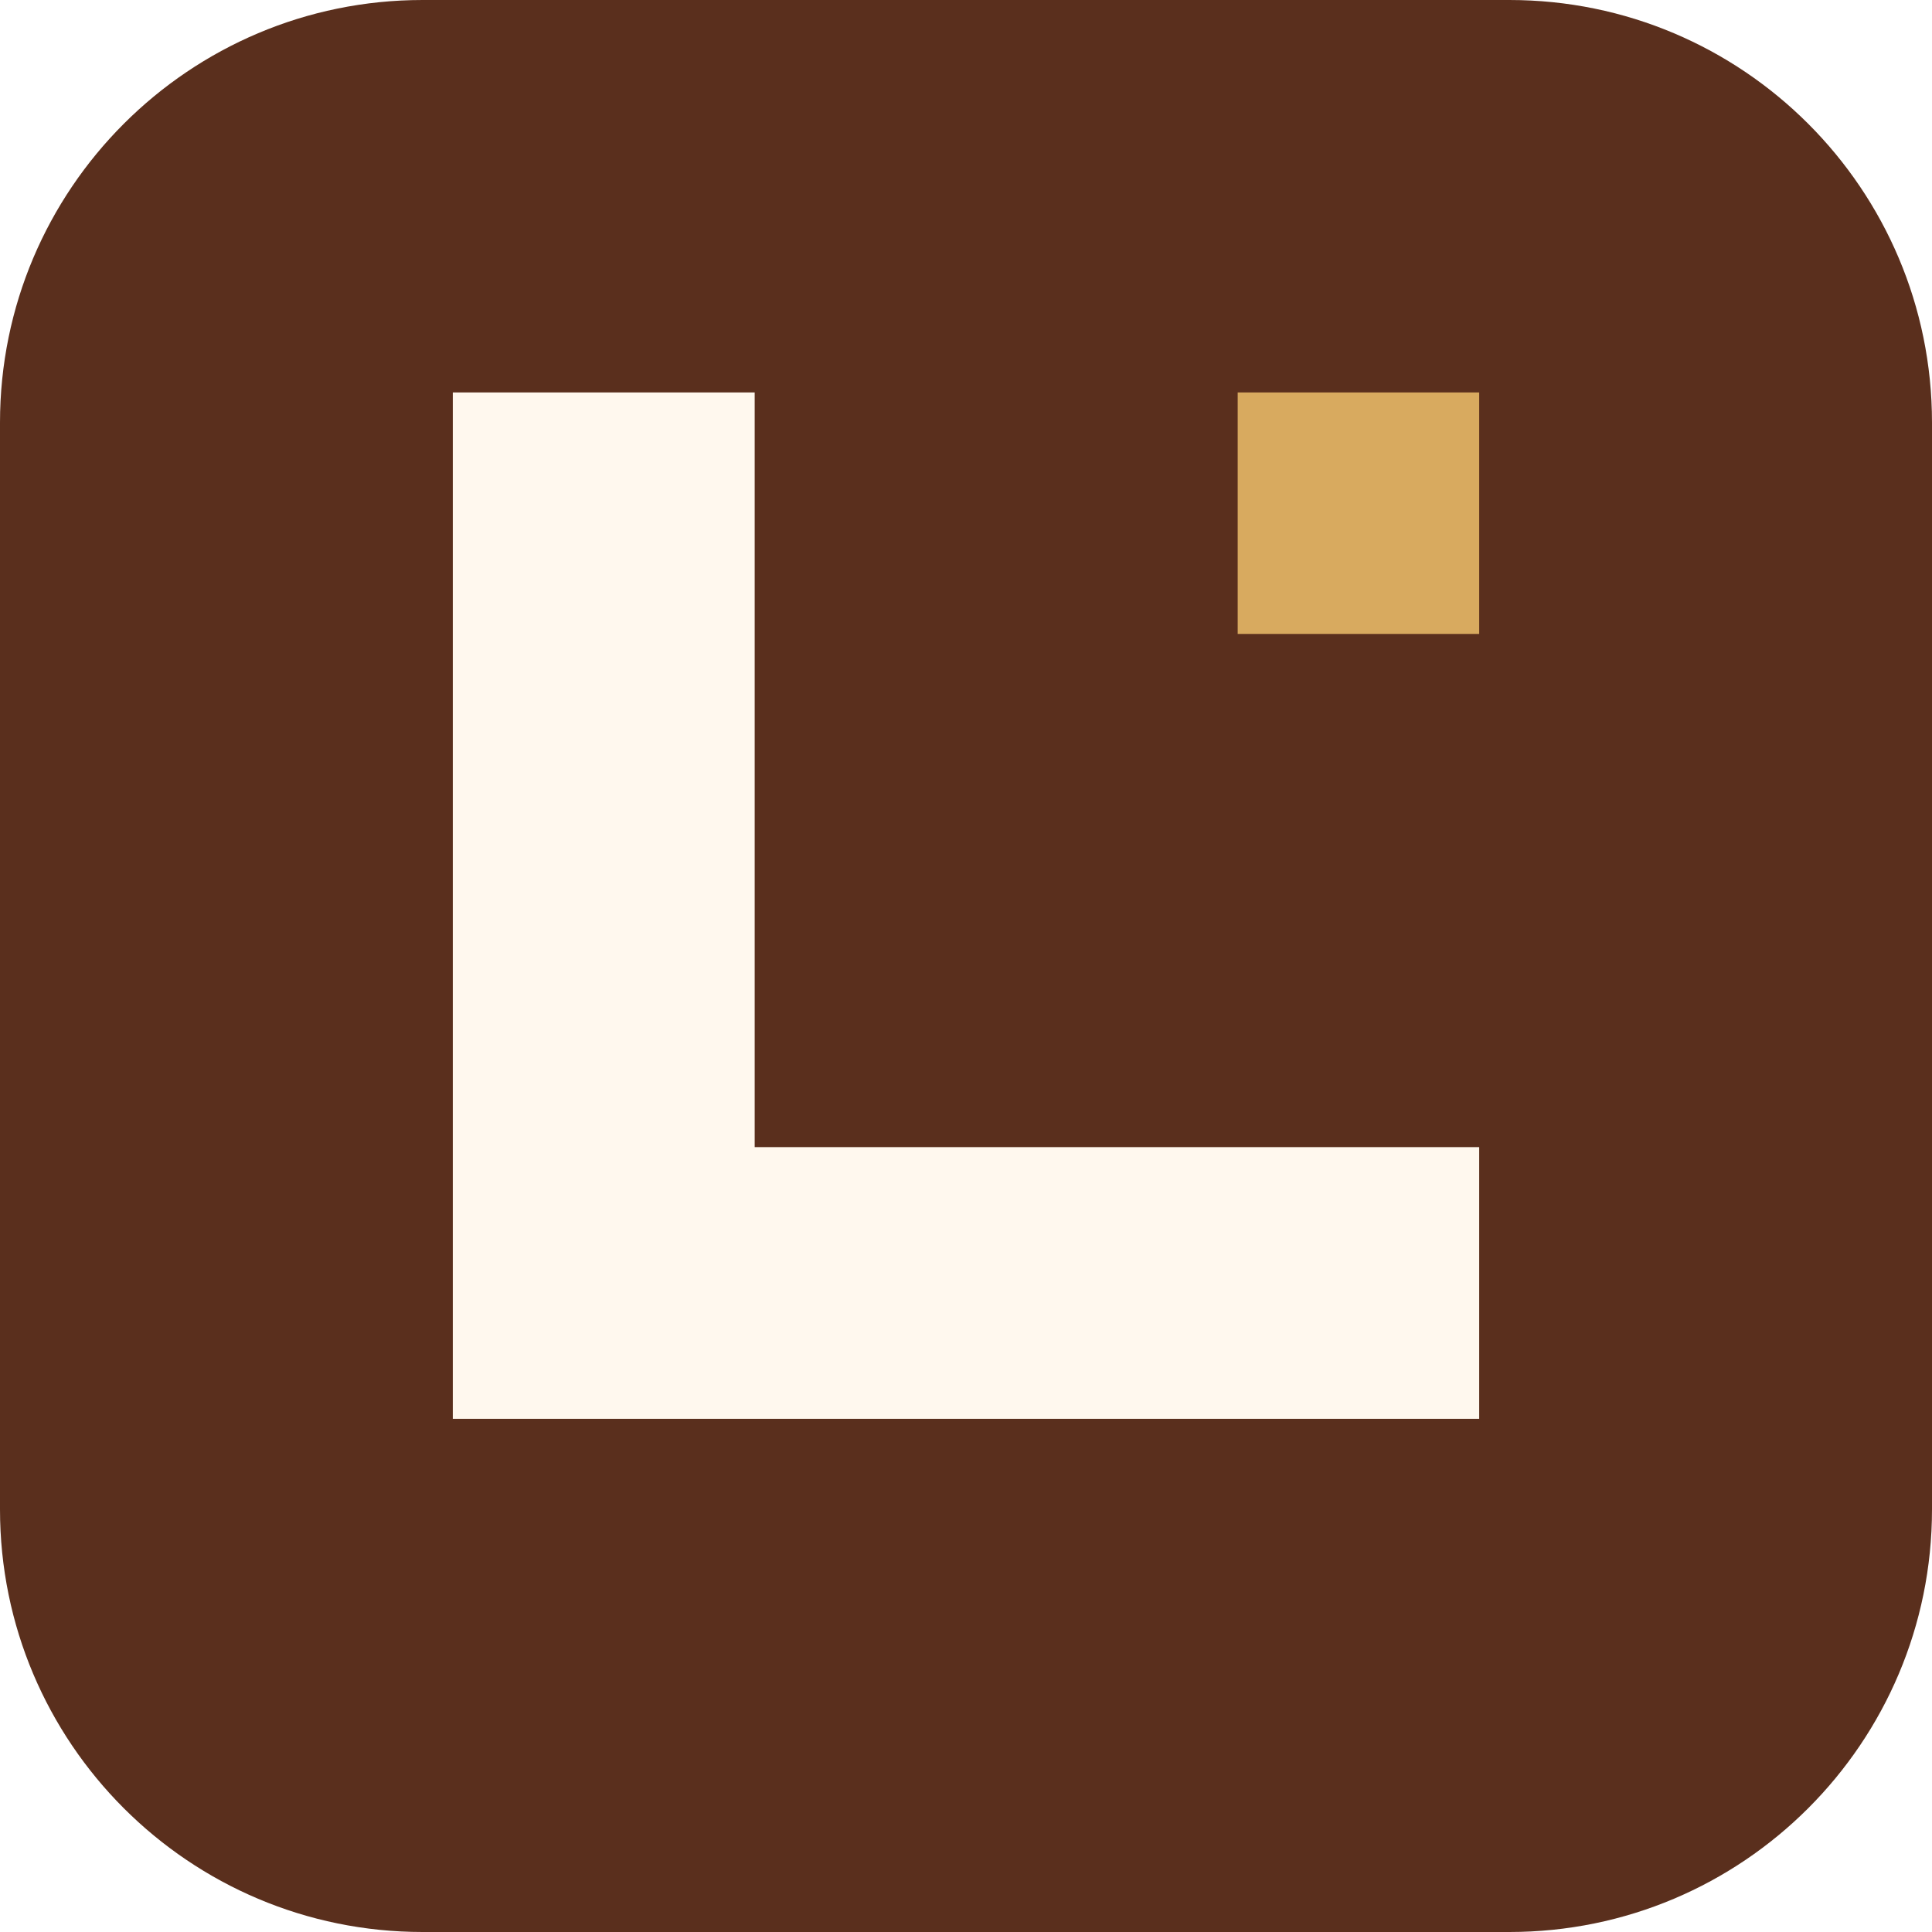
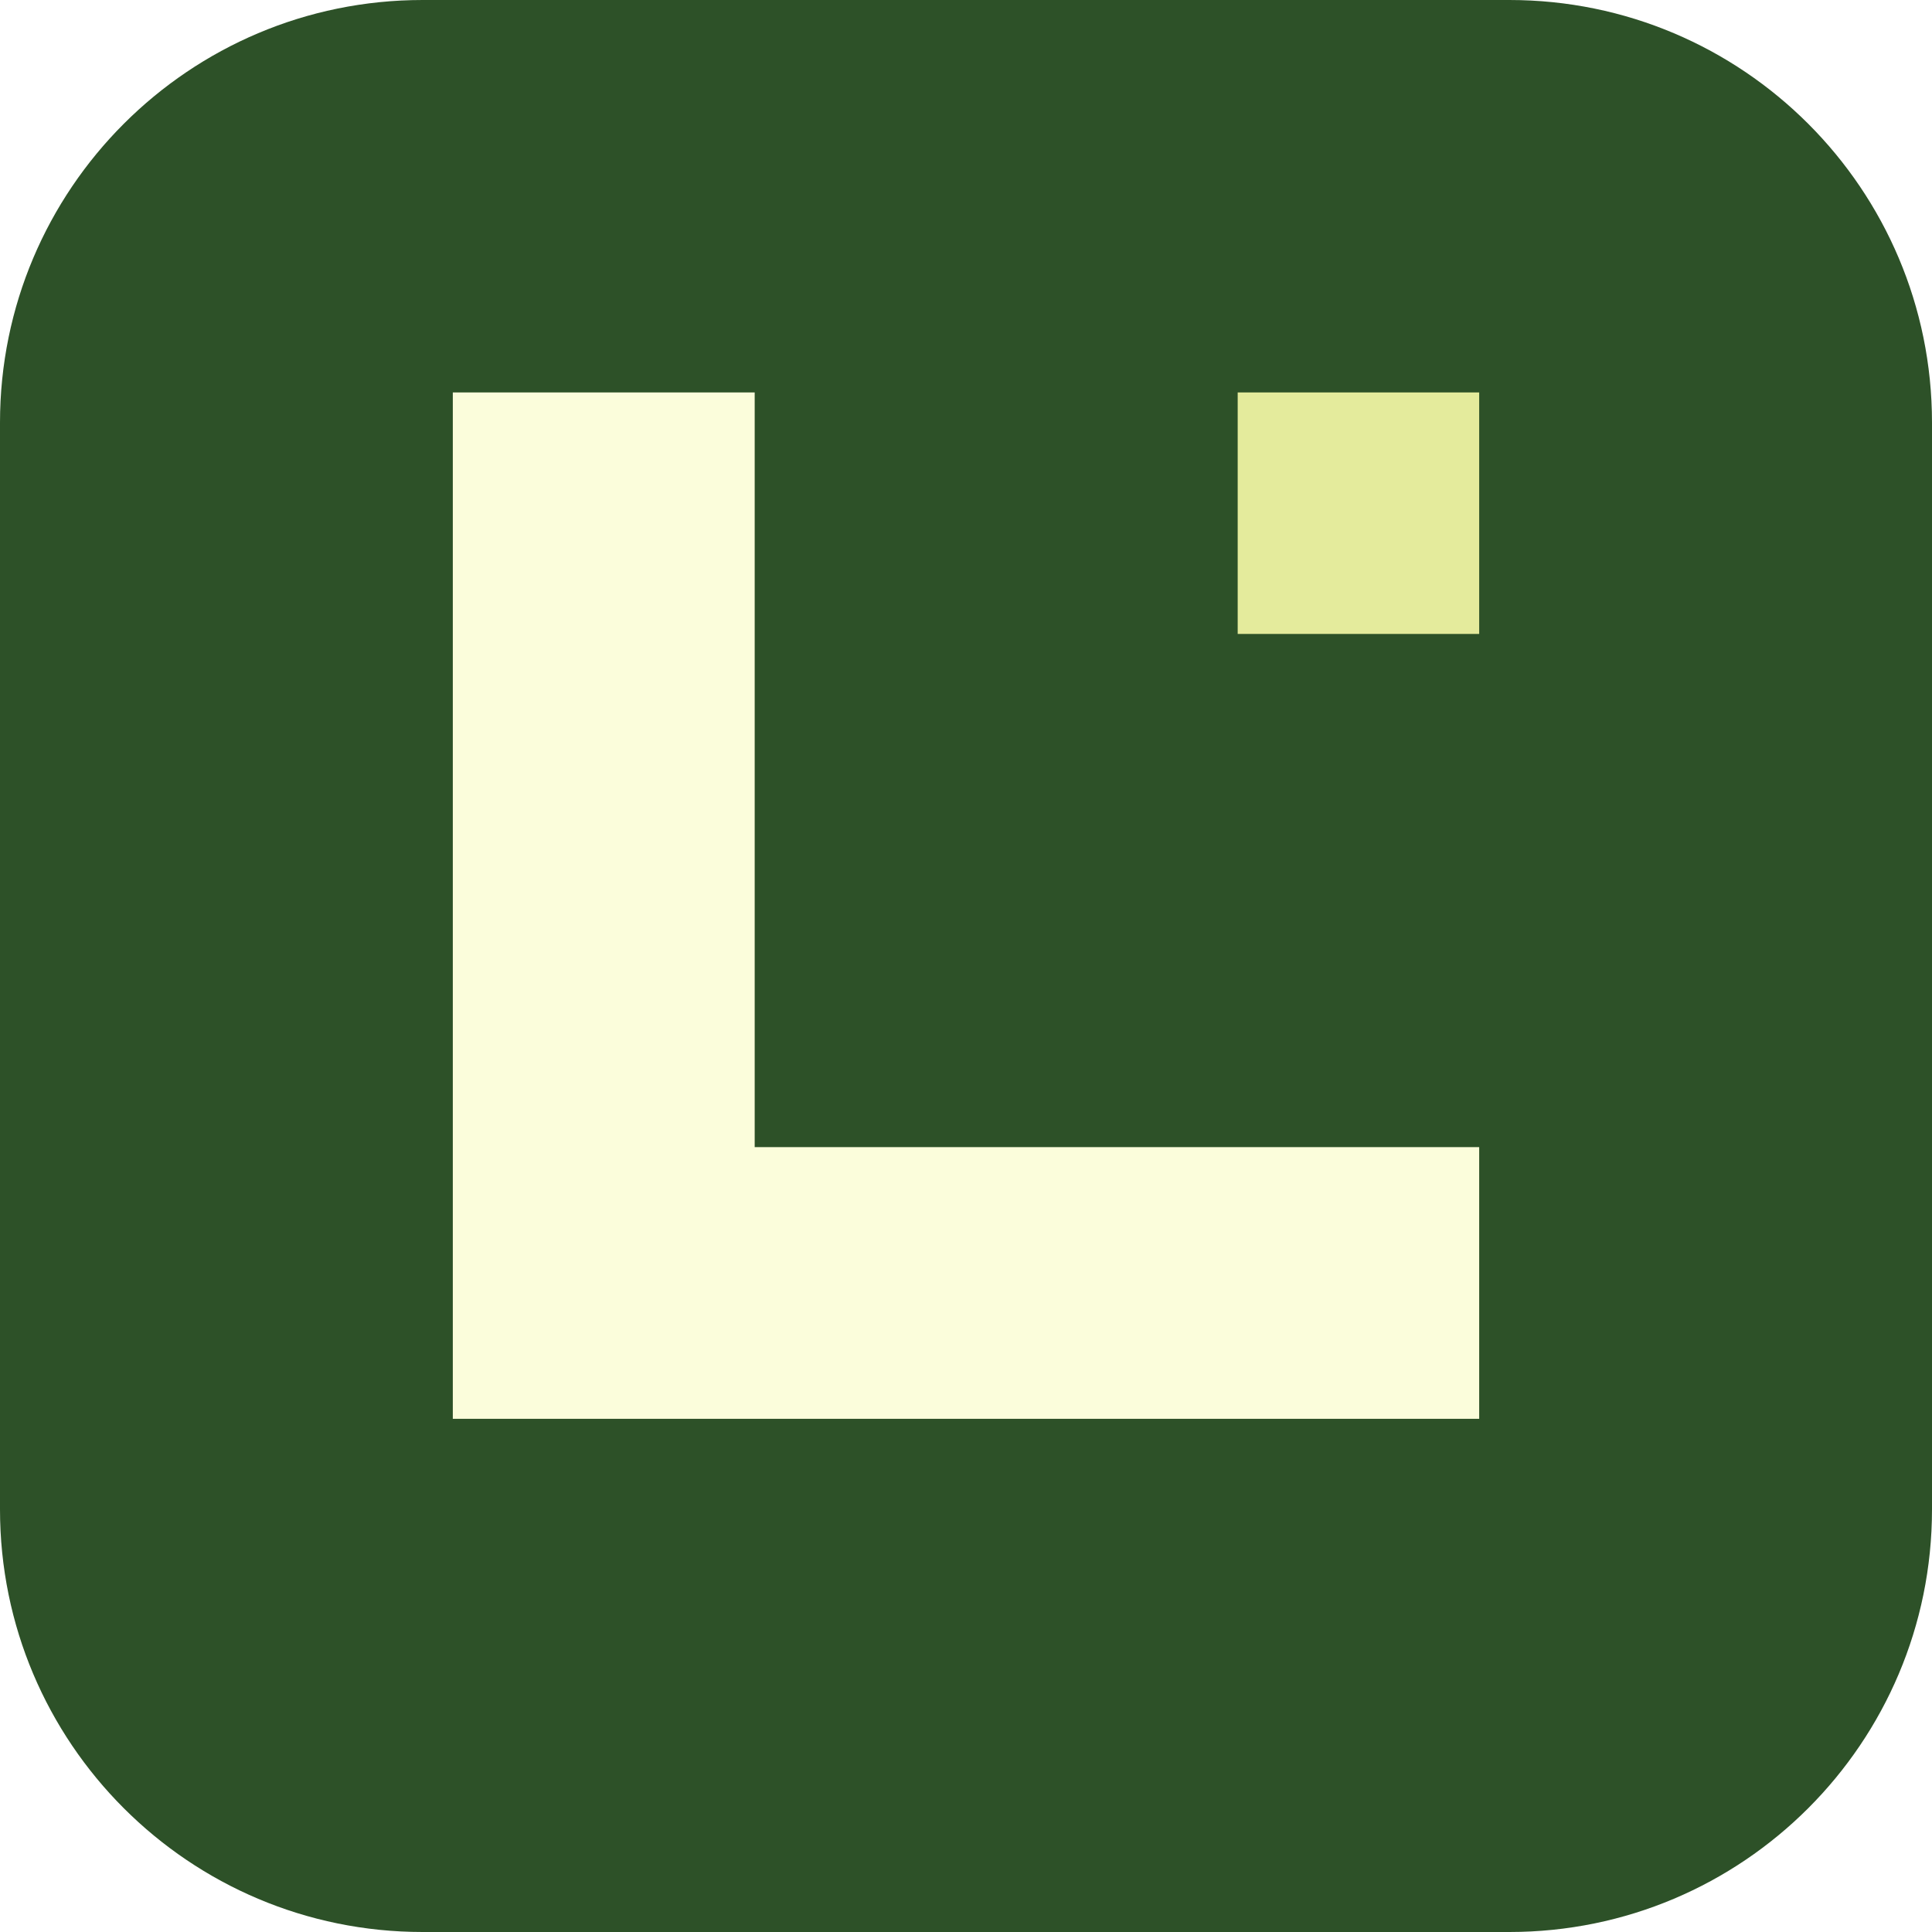
<svg xmlns="http://www.w3.org/2000/svg" viewBox="0 0 64 64">
-   <rect width="64" height="64" rx="14" fill="#5a2f1d" />
-   <path d="M15 47V13h10v25h24v9H15Z" fill="#fff8ee" />
-   <path d="M41 13h8v8h-8z" fill="#d8aa5f" />
+   <rect width="64" height="64" rx="14" fill="#2D5128" />
+   <path d="M15 47V13h10v25h24v9H15Z" fill="#FBFDDB" />
+   <path d="M41 13h8v8h-8z" fill="#E4EB9C" />
</svg>
